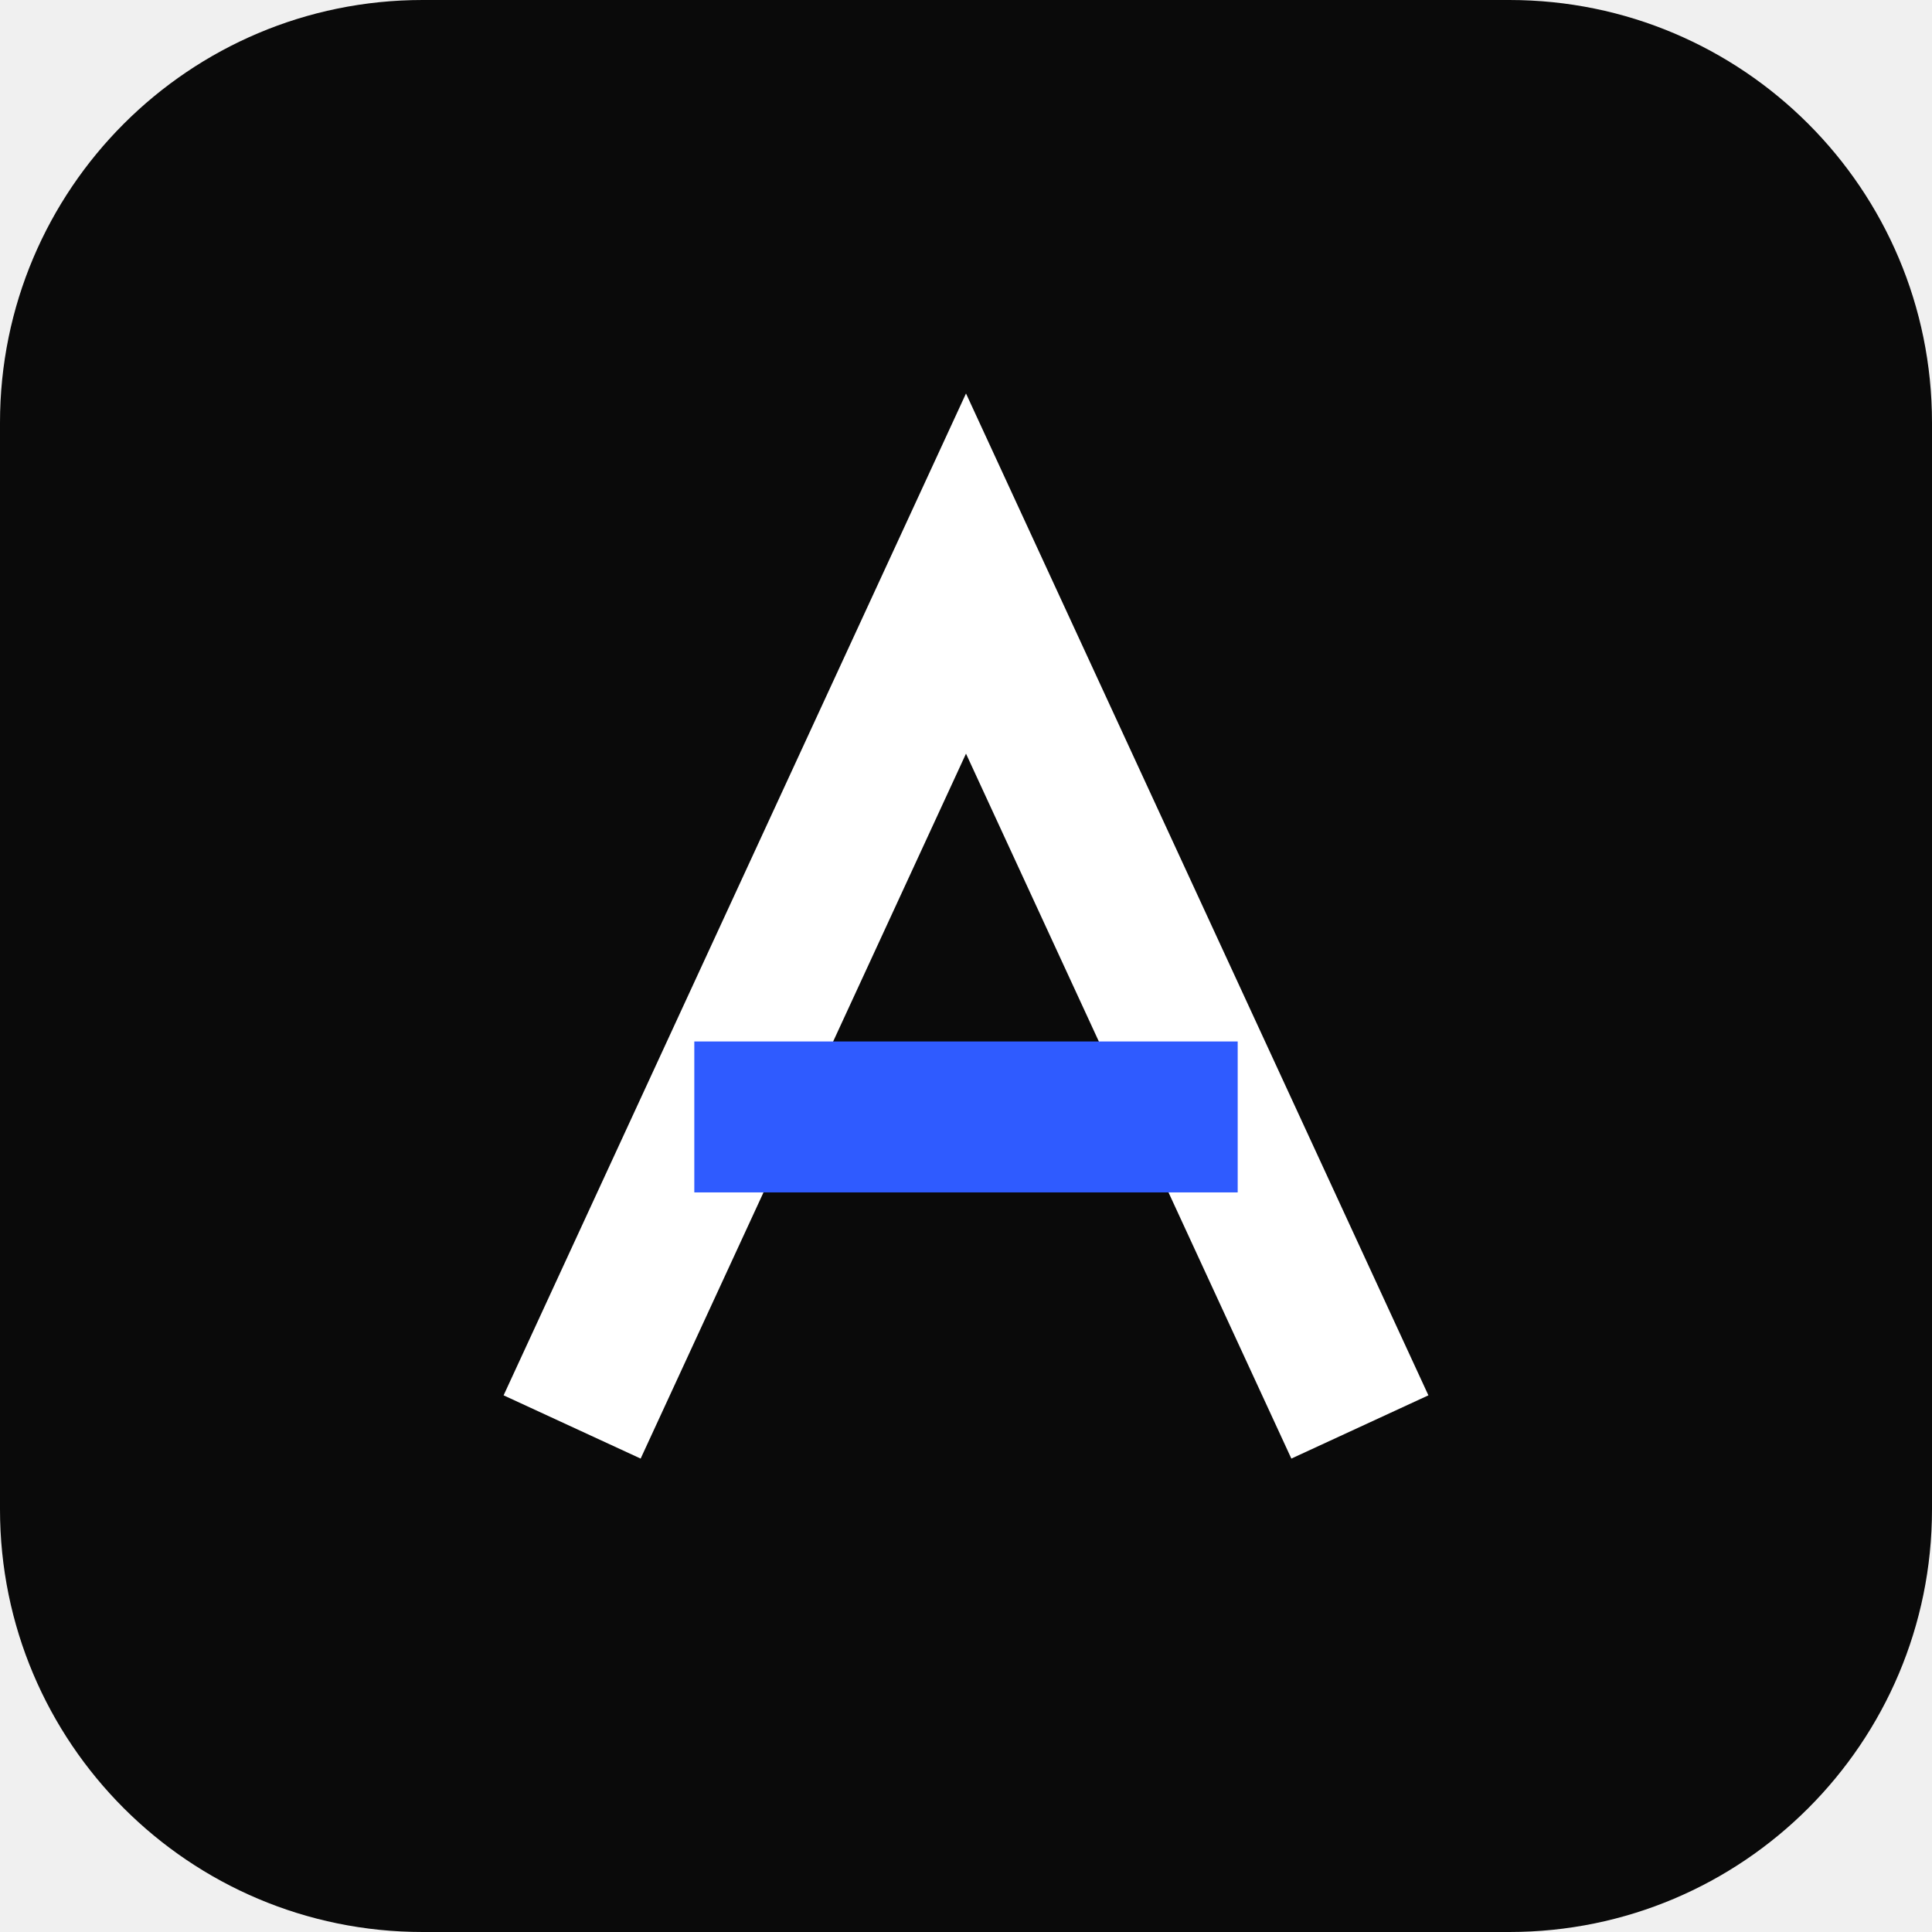
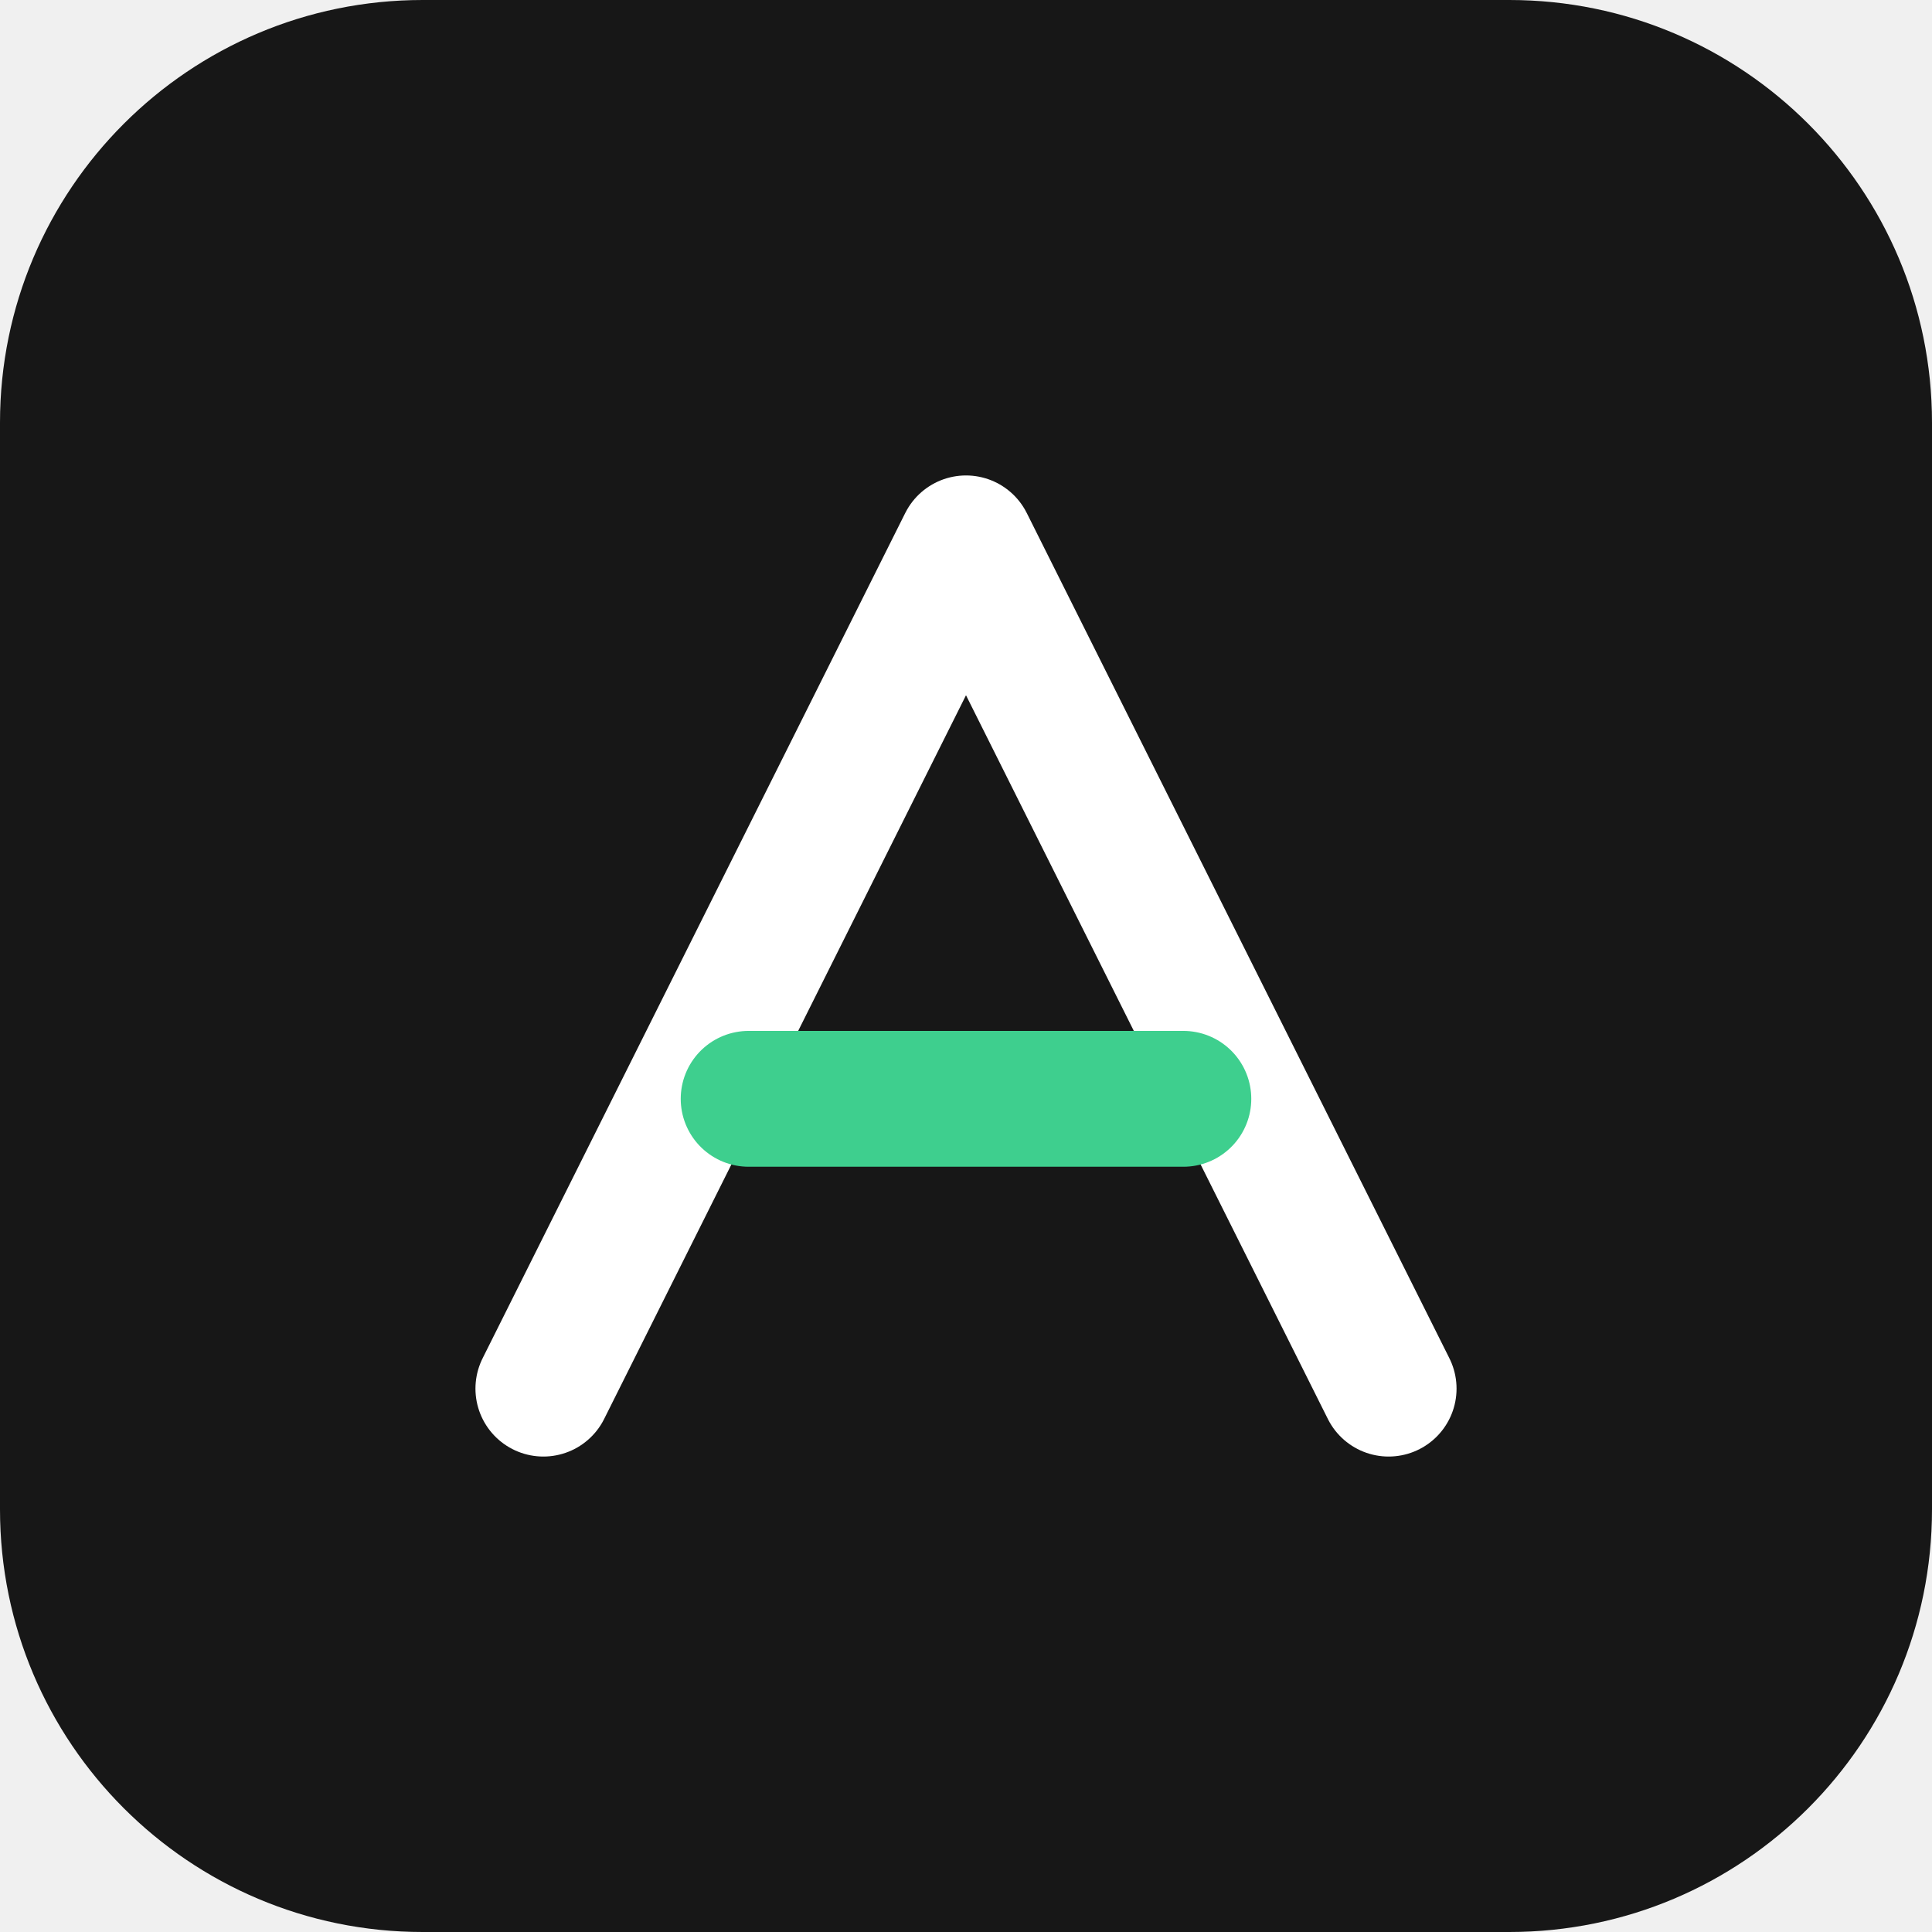
<svg xmlns="http://www.w3.org/2000/svg" viewBox="0 0 64 64">
-   <rect width="64" height="64" rx="14" fill="#0A0A0A" />
-   <path d="M20 45 L32 19 L44 45" fill="none" stroke="#FFFFFF" stroke-width="5" stroke-linecap="square" />
-   <path d="M25.5 37 H38.5" fill="none" stroke="#2F5BFF" stroke-width="5" stroke-linecap="square" />
+   <rect width="64" height="64" rx="14" fill="#171717" />
+   <path d="M18 46 32 18 46 46" fill="none" stroke="#ffffff" stroke-width="4.5" stroke-linecap="round" stroke-linejoin="round" />
+   <path d="M24.8 36.4 H39.2" fill="none" stroke="#3ecf8e" stroke-width="4.5" stroke-linecap="round" />
</svg>
